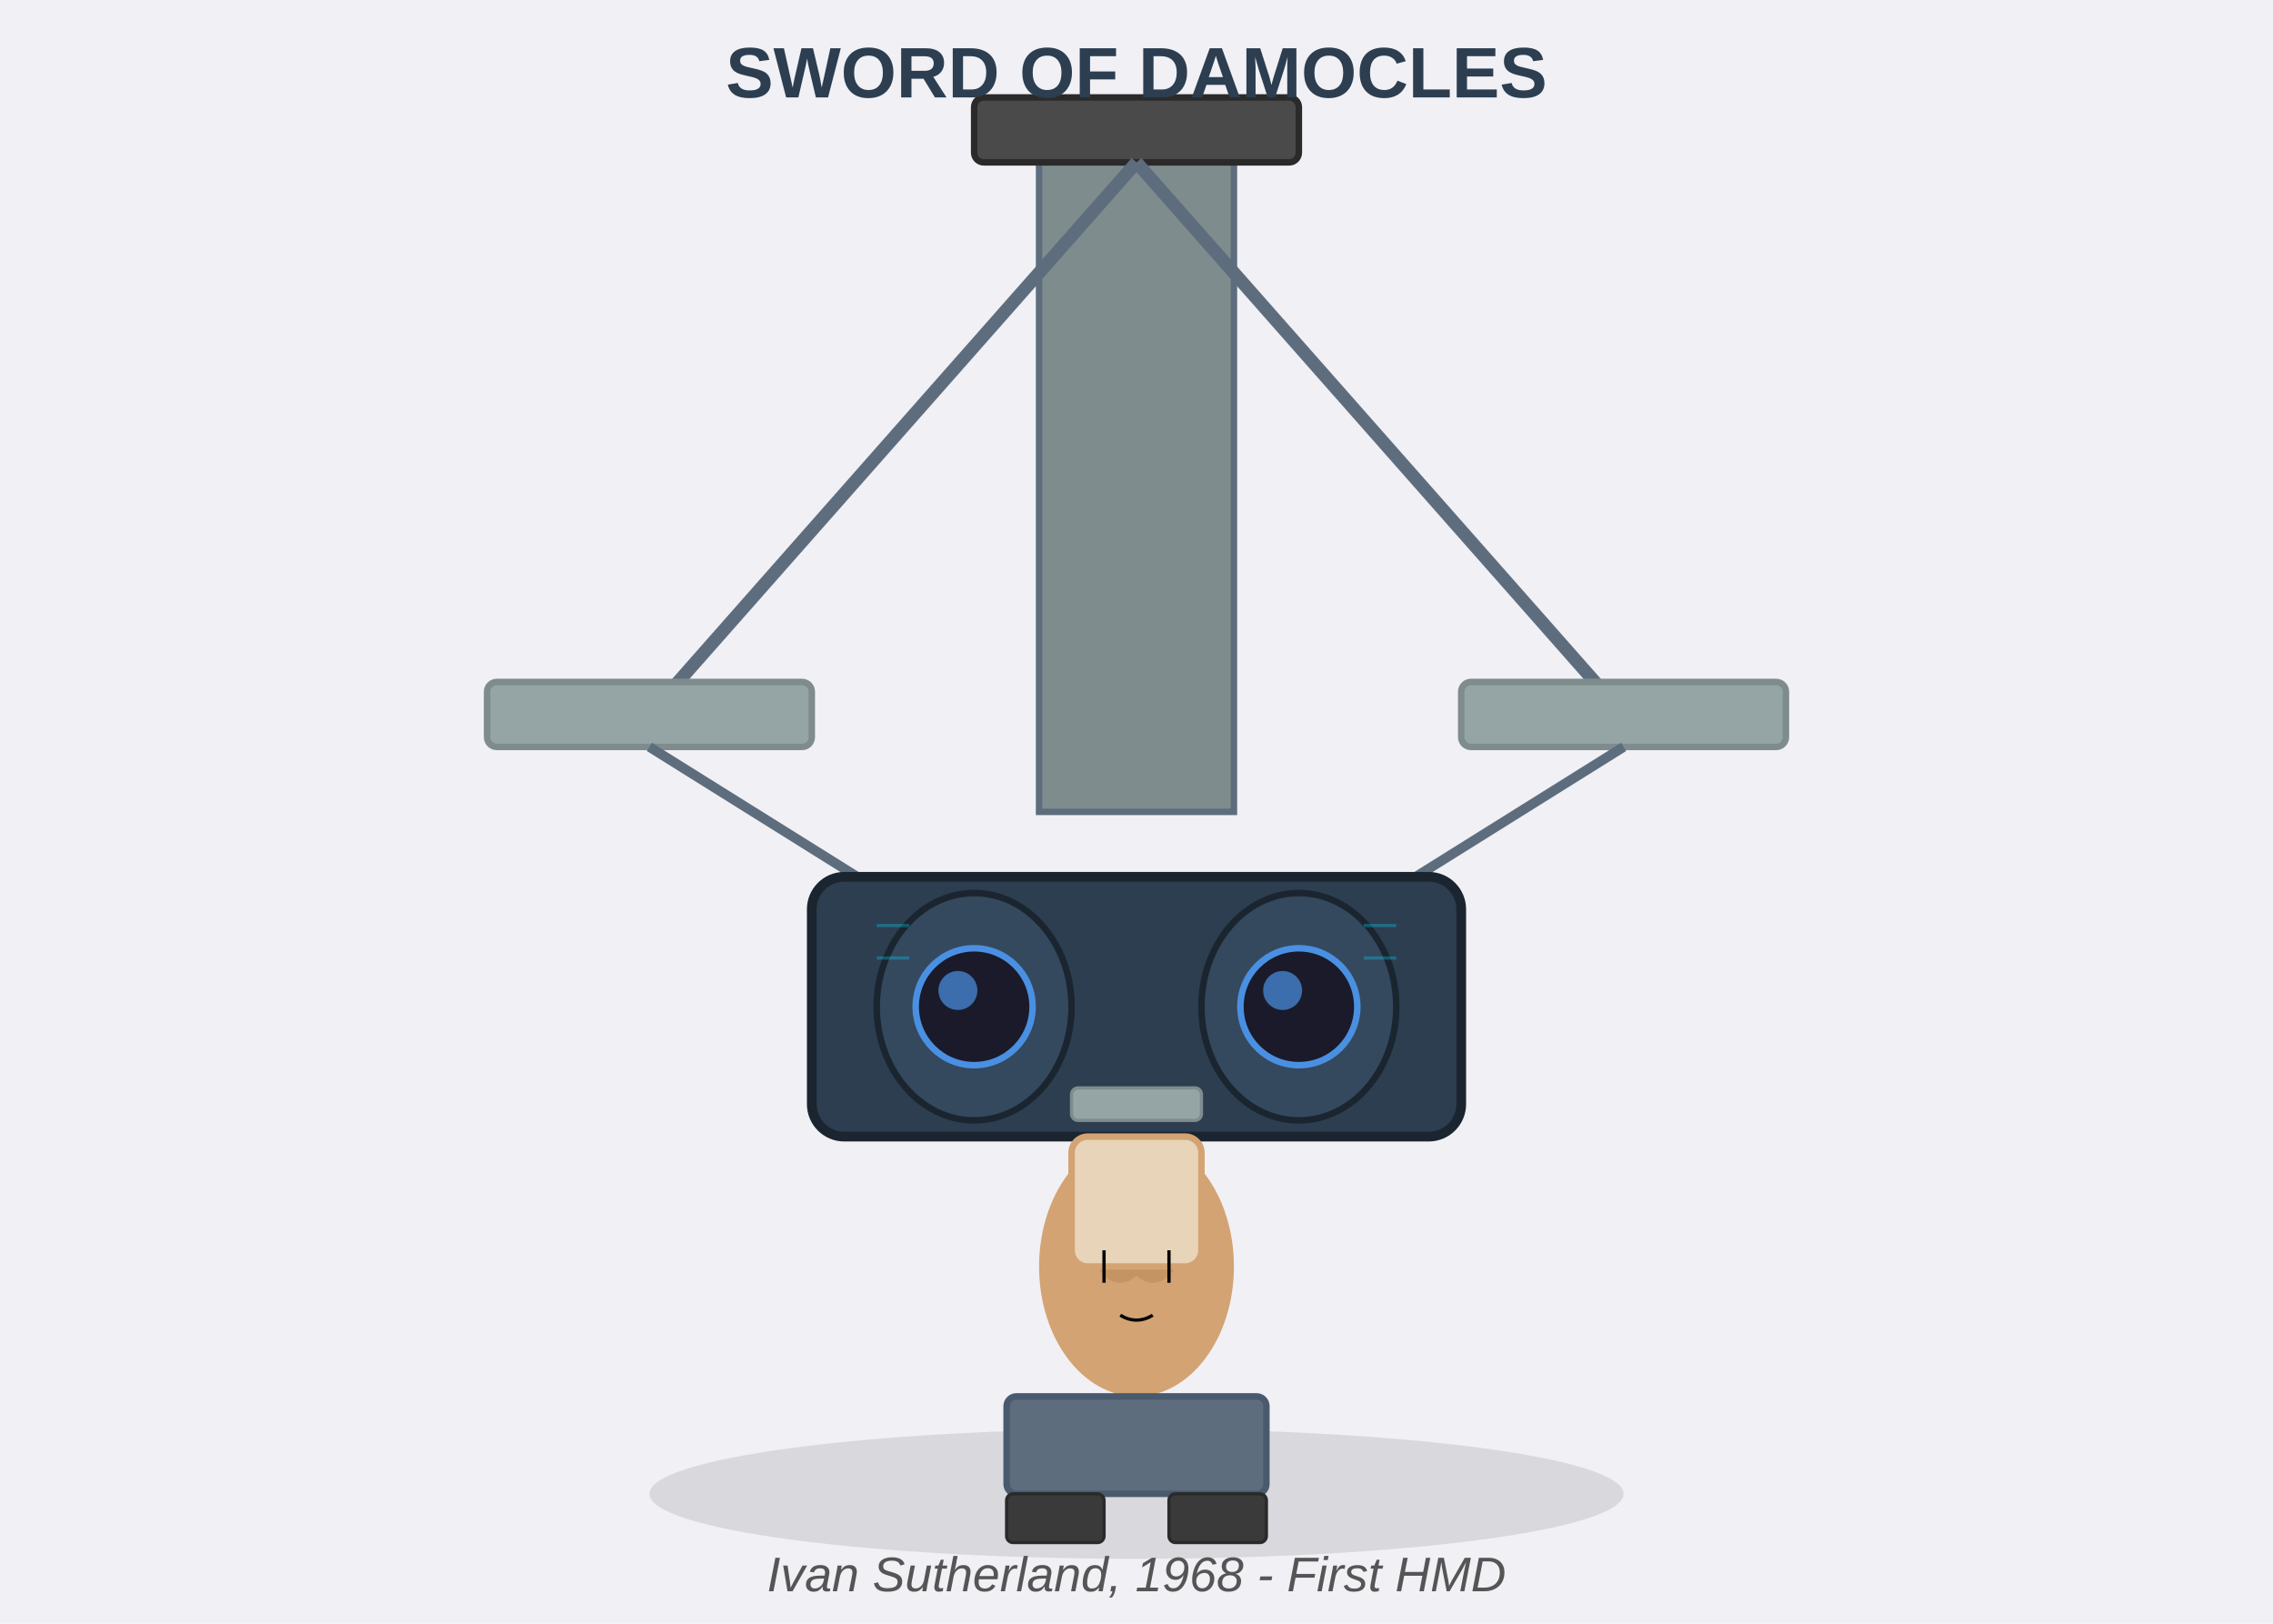
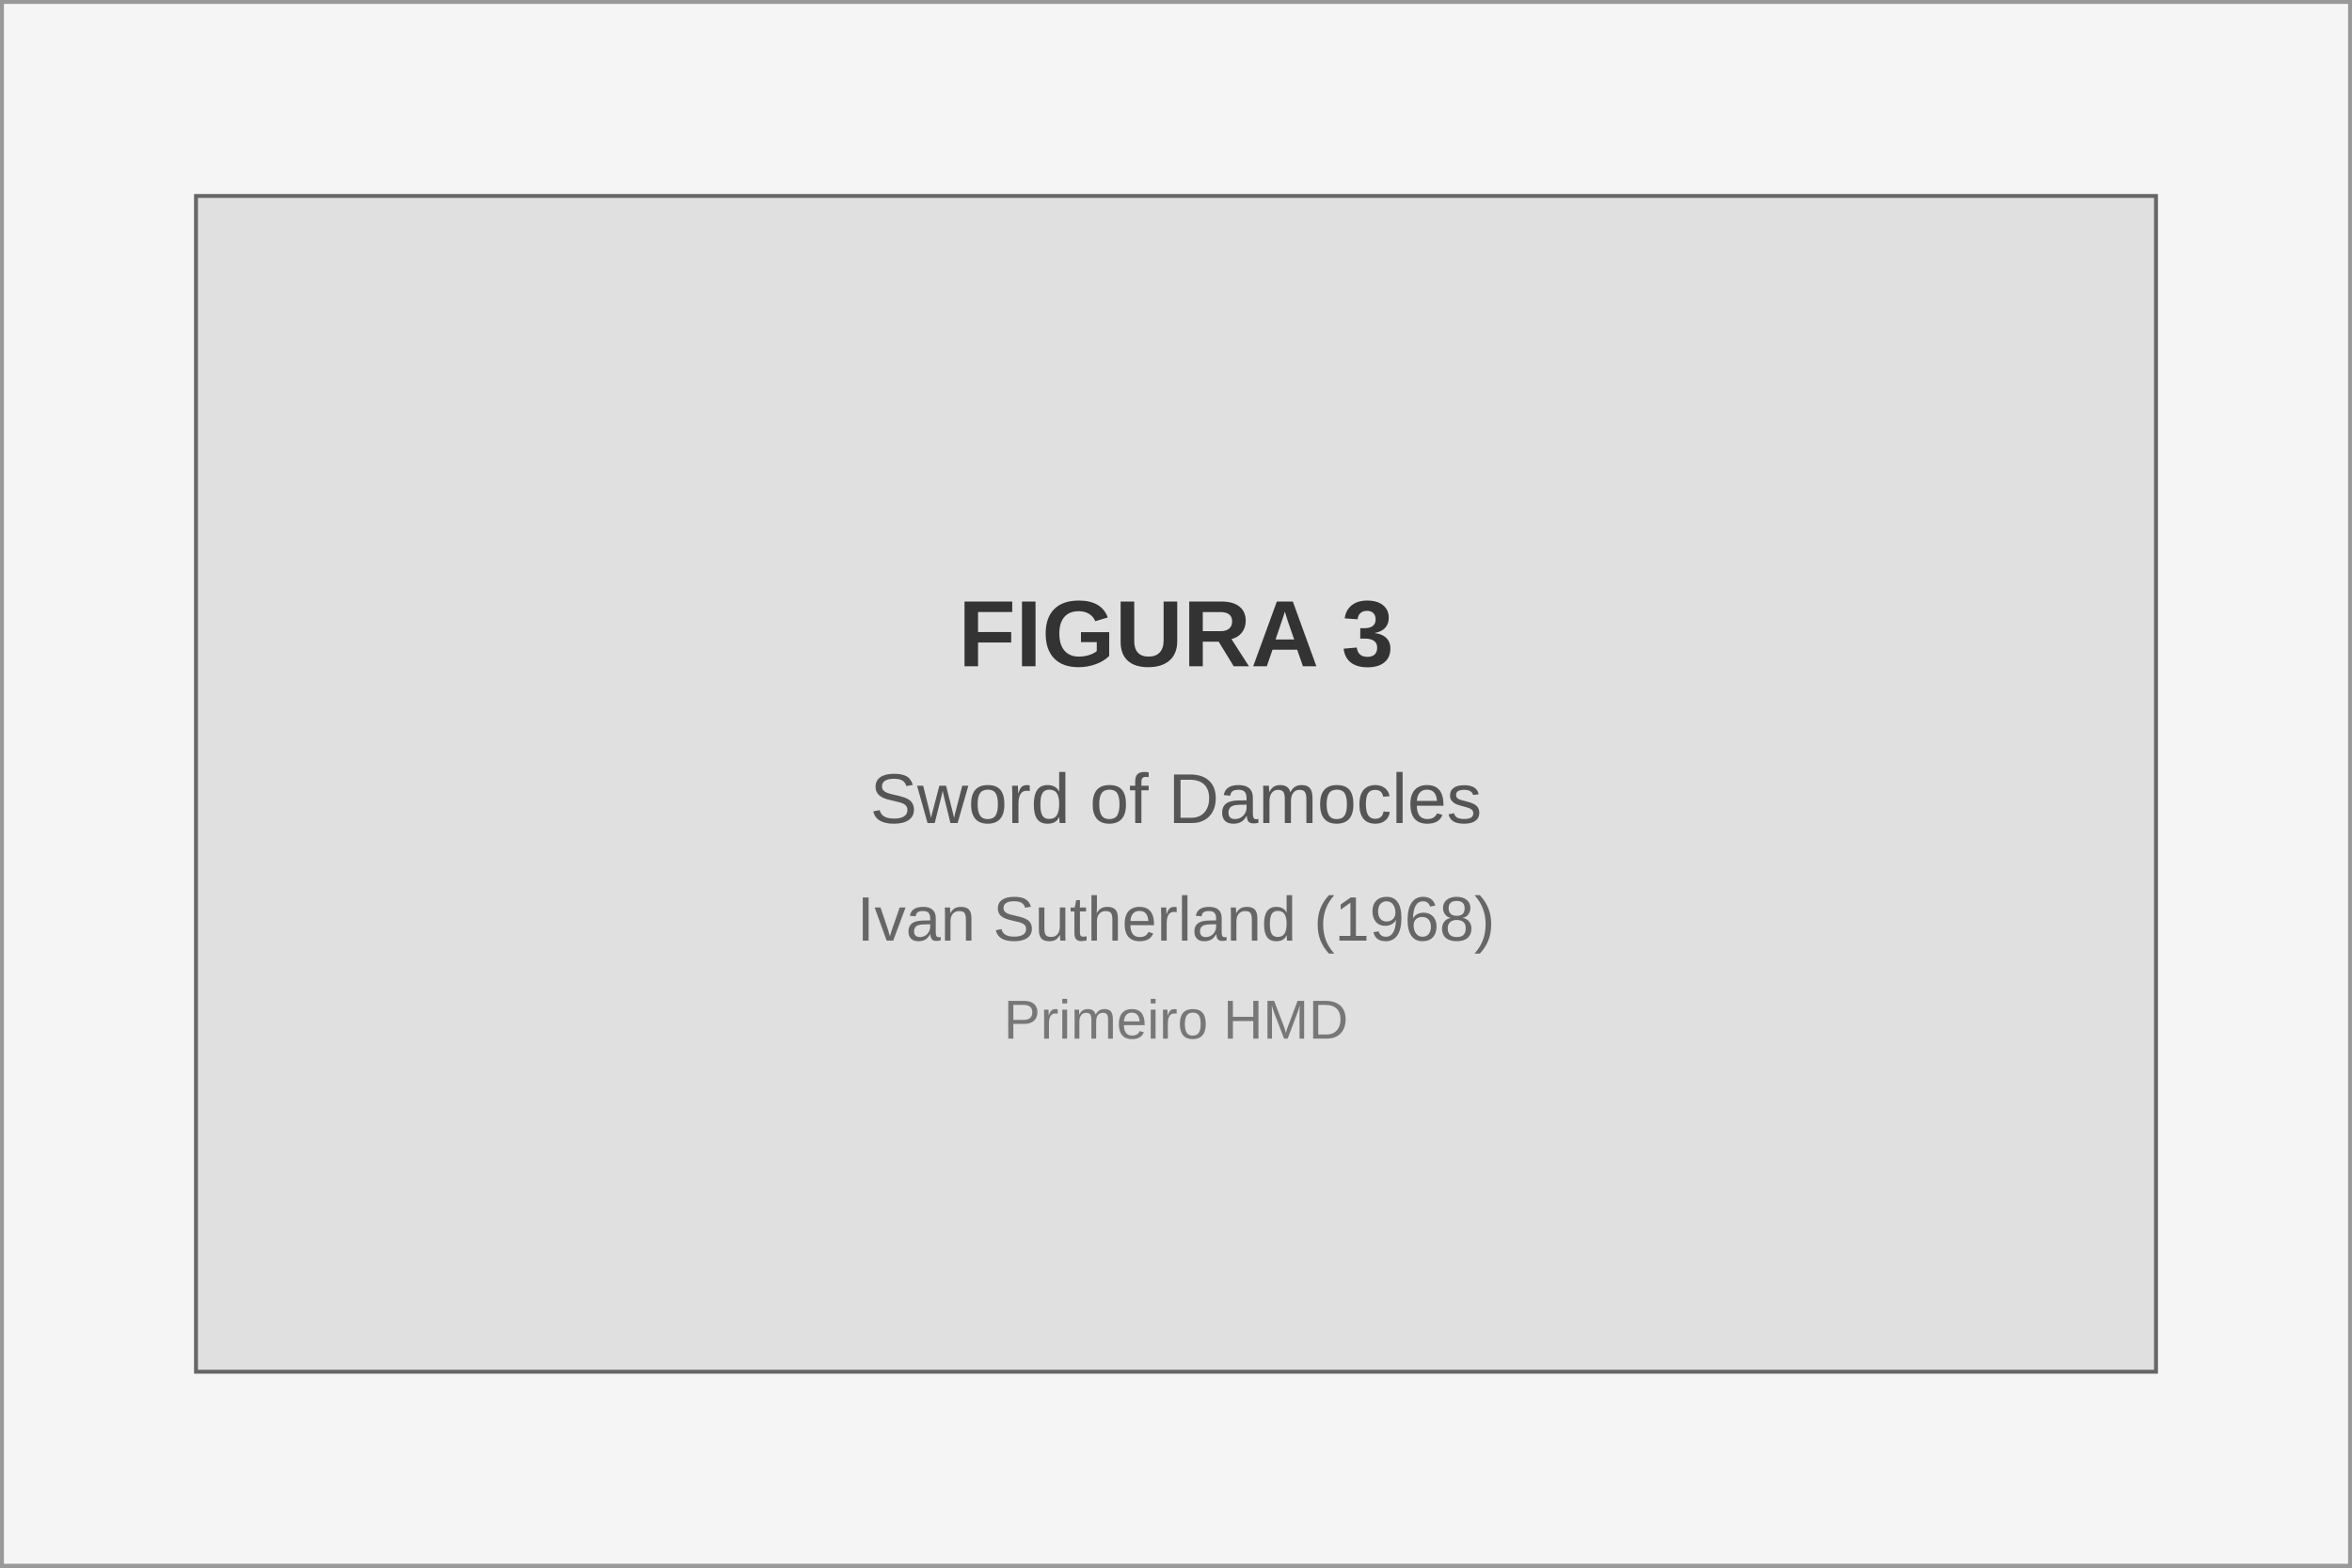
- <svg xmlns="http://www.w3.org/2000/svg" width="700" height="500">
-   <rect width="700" height="500" fill="#f0f0f5" />
-   <ellipse cx="350" cy="460" rx="150" ry="20" fill="#000000" opacity="0.1" />
-   <rect x="320" y="50" width="60" height="200" fill="#7f8c8d" stroke="#5d6d7e" stroke-width="2" />
-   <rect x="300" y="30" width="100" height="20" fill="#4a4a4a" stroke="#2a2a2a" stroke-width="2" rx="3" />
-   <line x1="350" y1="50" x2="200" y2="220" stroke="#5d6d7e" stroke-width="4" />
-   <line x1="350" y1="50" x2="500" y2="220" stroke="#5d6d7e" stroke-width="4" />
-   <rect x="150" y="210" width="100" height="20" fill="#95a5a6" stroke="#7f8c8d" stroke-width="2" rx="3" />
-   <rect x="450" y="210" width="100" height="20" fill="#95a5a6" stroke="#7f8c8d" stroke-width="2" rx="3" />
-   <line x1="200" y1="230" x2="280" y2="280" stroke="#5d6d7e" stroke-width="3" />
-   <line x1="500" y1="230" x2="420" y2="280" stroke="#5d6d7e" stroke-width="3" />
-   <rect x="250" y="270" width="200" height="80" fill="#2c3e50" stroke="#1a252f" stroke-width="3" rx="10" />
-   <ellipse cx="300" cy="310" rx="30" ry="35" fill="#34495e" stroke="#1a252f" stroke-width="2" />
-   <ellipse cx="400" cy="310" rx="30" ry="35" fill="#34495e" stroke="#1a252f" stroke-width="2" />
-   <circle cx="300" cy="310" r="18" fill="#1a1a2a" stroke="#4a90e2" stroke-width="2" />
-   <circle cx="400" cy="310" r="18" fill="#1a1a2a" stroke="#4a90e2" stroke-width="2" />
-   <circle cx="295" cy="305" r="6" fill="#4a90e2" opacity="0.7" />
-   <circle cx="395" cy="305" r="6" fill="#4a90e2" opacity="0.7" />
-   <g opacity="0.3">
-     <line x1="270" y1="285" x2="280" y2="285" stroke="#00d9ff" stroke-width="1" />
-     <line x1="270" y1="295" x2="280" y2="295" stroke="#00d9ff" stroke-width="1" />
-     <line x1="420" y1="285" x2="430" y2="285" stroke="#00d9ff" stroke-width="1" />
-     <line x1="420" y1="295" x2="430" y2="295" stroke="#00d9ff" stroke-width="1" />
-   </g>
-   <rect x="330" y="335" width="40" height="10" fill="#95a5a6" stroke="#7f8c8d" stroke-width="1" rx="2" />
-   <ellipse cx="350" cy="390" rx="30" ry="40" fill="#d4a373" />
-   <ellipse cx="345" cy="385" rx="8" ry="10" fill="#c49563" />
-   <ellipse cx="355" cy="385" rx="8" ry="10" fill="#c49563" />
-   <rect x="330" y="350" width="40" height="40" fill="#e8d4b8" stroke="#d4a373" stroke-width="2" rx="5" />
-   <line x1="340" y1="385" x2="340" y2="395" stroke="#000" stroke-width="1" />
-   <line x1="360" y1="385" x2="360" y2="395" stroke="#000" stroke-width="1" />
-   <path d="M 345 405 Q 350 408 355 405" stroke="#000" stroke-width="1" fill="none" />
-   <rect x="310" y="430" width="80" height="30" fill="#5d6d7e" stroke="#4a5a6e" stroke-width="2" rx="3" />
-   <rect x="310" y="460" width="30" height="15" fill="#3a3a3a" stroke="#2a2a2a" stroke-width="1" rx="2" />
-   <rect x="360" y="460" width="30" height="15" fill="#3a3a3a" stroke="#2a2a2a" stroke-width="1" rx="2" />
-   <text x="350" y="30" font-family="Arial, sans-serif" font-size="22" font-weight="bold" text-anchor="middle" fill="#2c3e50">SWORD OF DAMOCLES</text>
-   <text x="350" y="490" font-family="Arial, sans-serif" font-size="15" text-anchor="middle" fill="#555" font-style="italic">Ivan Sutherland, 1968 - First HMD</text>
+ <svg xmlns="http://www.w3.org/2000/svg" width="600" height="400">
+   <rect width="600" height="400" fill="#f5f5f5" stroke="#999" stroke-width="2" />
+   <rect x="50" y="50" width="500" height="300" fill="#e0e0e0" stroke="#666" stroke-width="1" />
+   <text x="300" y="170" font-family="Arial, sans-serif" font-size="24" font-weight="bold" text-anchor="middle" fill="#333">FIGURA 3</text>
+   <text x="300" y="210" font-family="Arial, sans-serif" font-size="18" text-anchor="middle" fill="#555">Sword of Damocles</text>
+   <text x="300" y="240" font-family="Arial, sans-serif" font-size="16" text-anchor="middle" fill="#666">Ivan Sutherland (1968)</text>
+   <text x="300" y="265" font-family="Arial, sans-serif" font-size="14" text-anchor="middle" fill="#777">Primeiro HMD</text>
</svg>
